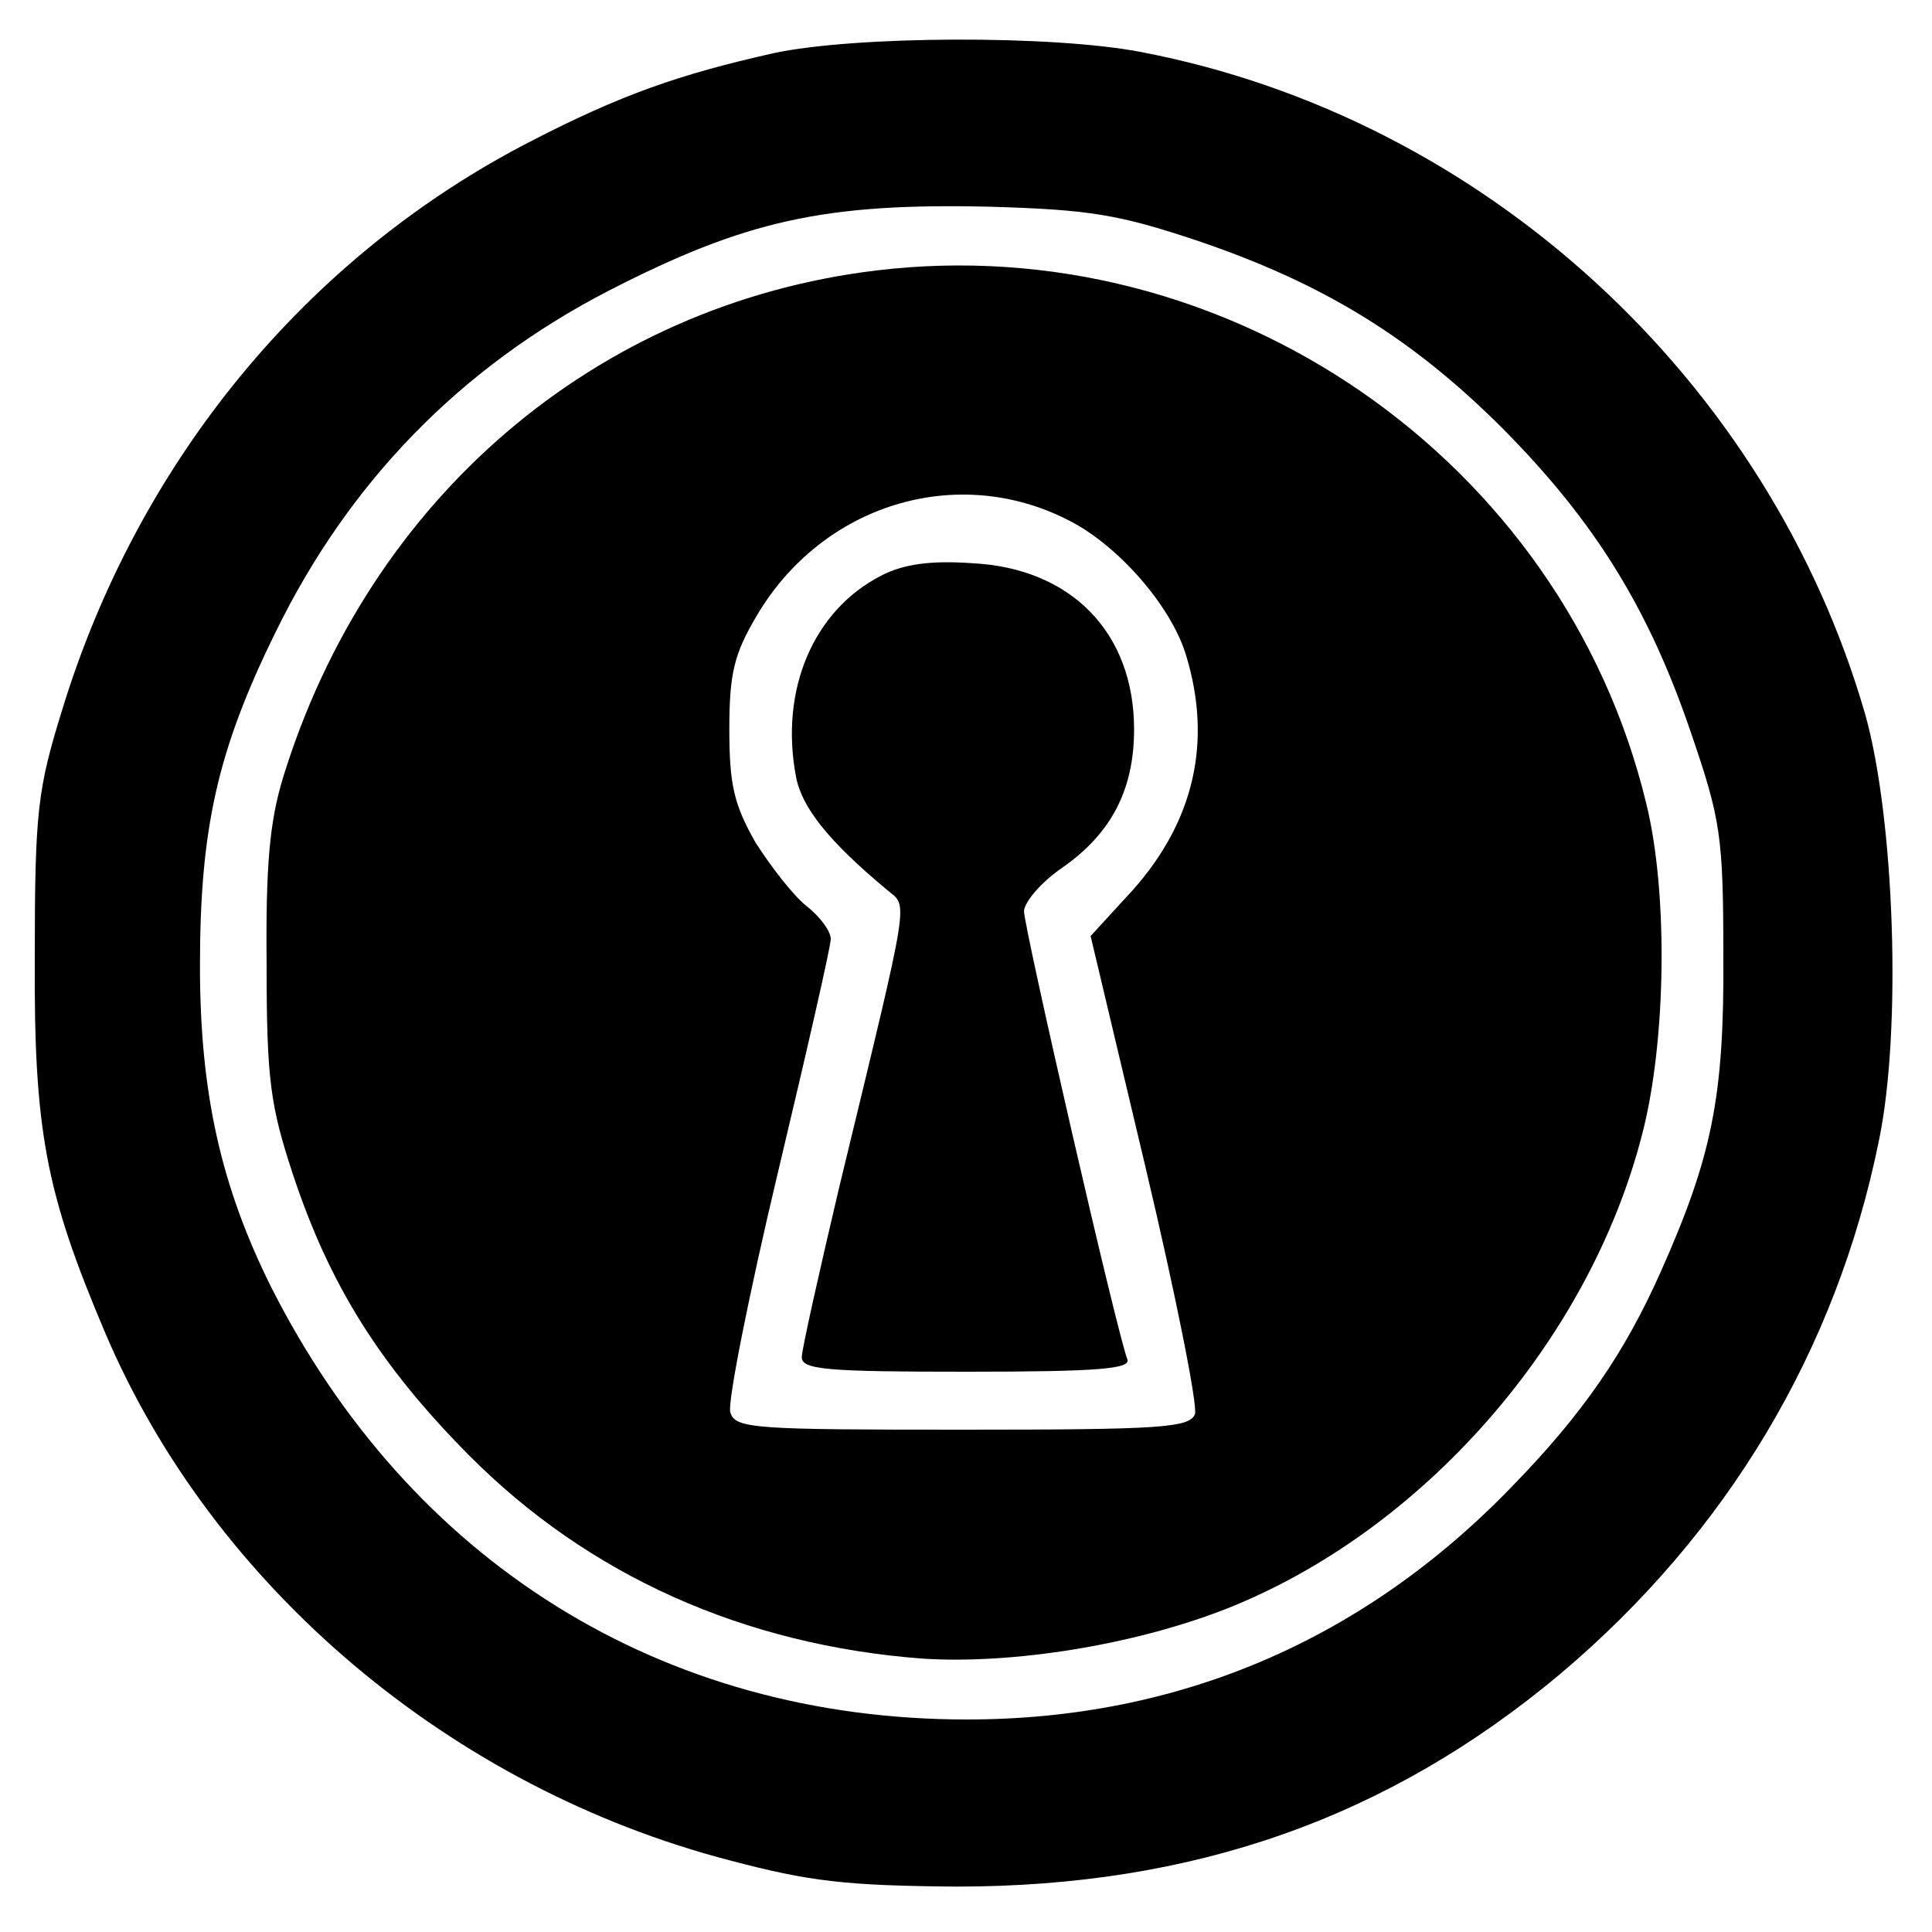
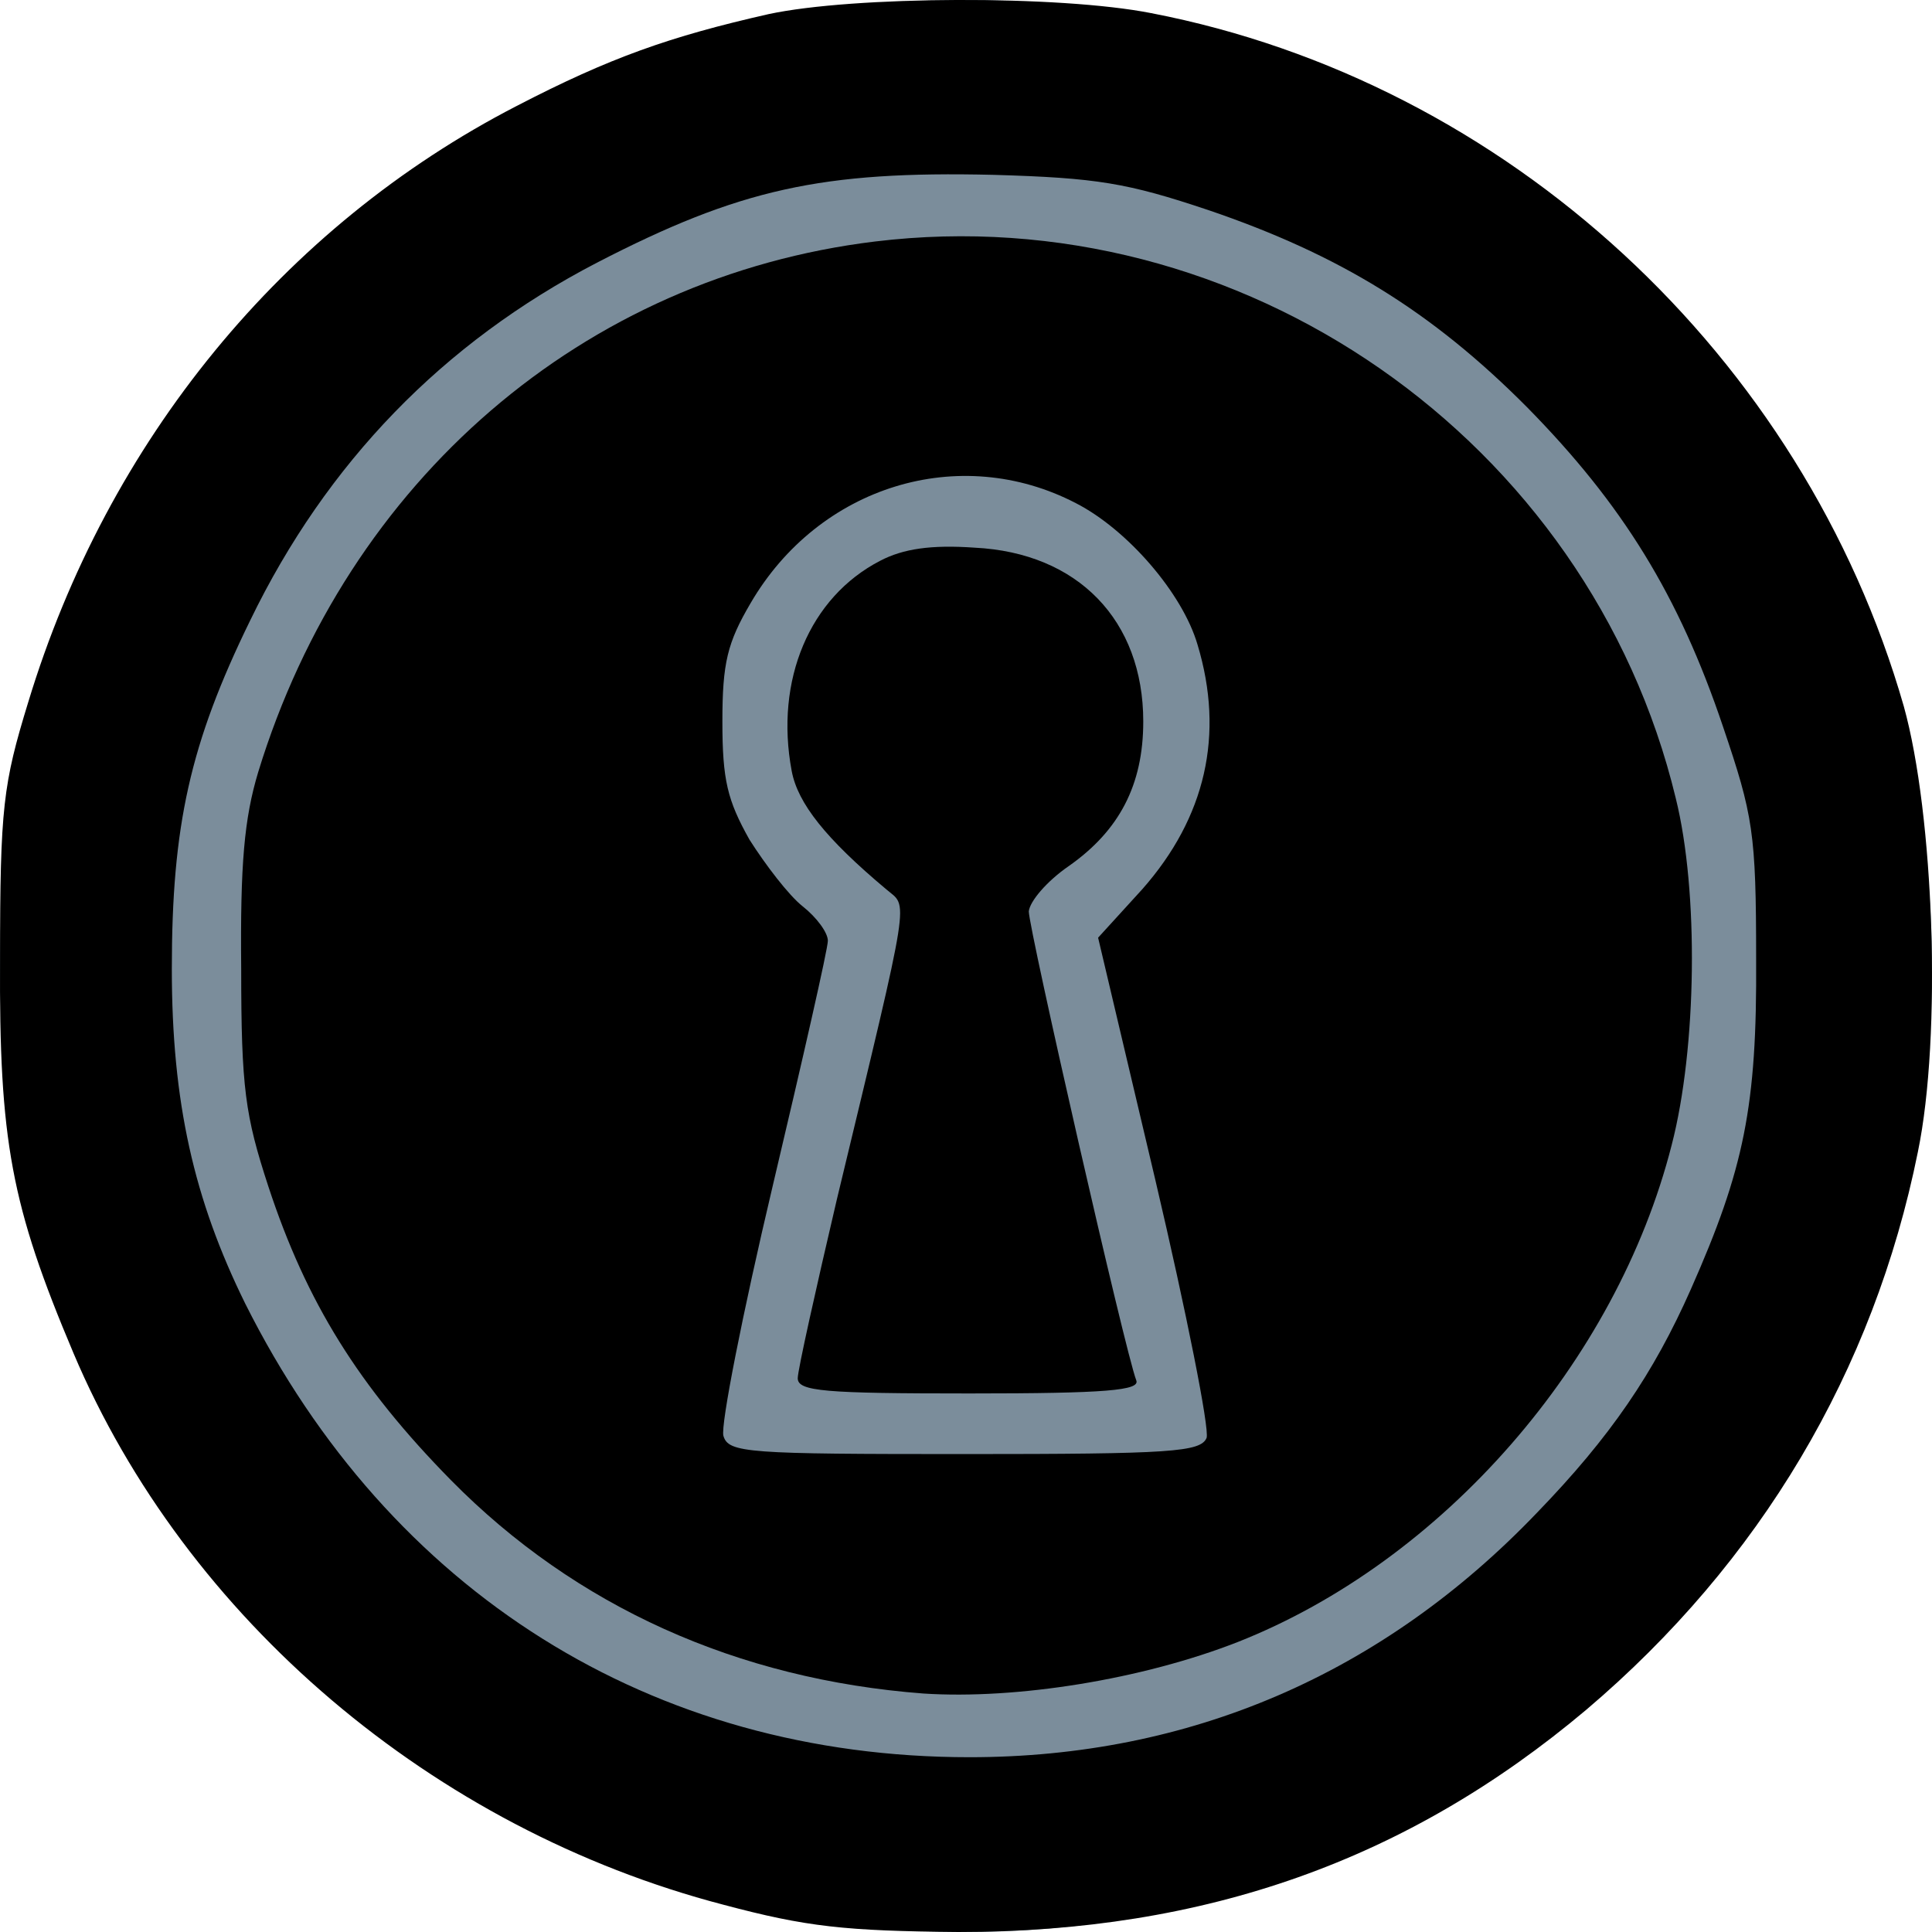
- <svg xmlns="http://www.w3.org/2000/svg" version="1.0" width="200pt" height="200pt" viewBox="0 0 200 200" preserveAspectRatio="xMidYMid meet">
-   <g transform="translate(0,200) scale(0.1,-0.1)" fill="#000000" stroke="none">
-     <path d="M801 1945 c-98 -22 -158 -43 -251 -91 -232 -119 -407 -331 -486 -590 -25 -81 -28 -104 -28 -254 -1 -180 11 -244 73 -390 112 -263 358 -471 647 -546 83 -22 121 -26 234 -27 246 0 447 71 625 220 173 146 286 335 330 552 24 115 16 334 -14 441 -100 347 -395 618 -749 686 -92 18 -297 17 -381 -1z m438 -194 c130 -44 222 -100 317 -195 95 -96 151 -186 195 -316 30 -88 33 -105 33 -230 1 -146 -12 -208 -65 -327 -37 -83 -80 -146 -153 -221 -154 -160 -346 -242 -565 -242 -316 0 -577 163 -721 449 -51 103 -73 199 -73 331 0 142 18 223 78 345 76 156 192 275 345 354 142 73 224 91 395 87 103 -3 133 -8 214 -35z" />
-     <path d="M907 1720 c-290 -35 -525 -236 -614 -525 -14 -46 -18 -91 -17 -195 0 -118 4 -145 27 -215 38 -115 90 -198 182 -291 124 -125 285 -197 470 -211 93 -6 218 14 313 51 204 80 377 277 432 492 25 96 27 251 4 343 -86 355 -433 595 -797 551z m200 -259 c51 -26 106 -89 121 -140 27 -89 8 -171 -55 -242 l-44 -48 57 -240 c31 -131 54 -246 51 -255 -6 -14 -35 -16 -241 -16 -216 0 -235 1 -240 18 -3 10 19 121 49 247 30 126 55 235 55 243 0 8 -11 23 -25 34 -14 11 -37 41 -53 66 -22 39 -27 59 -27 117 0 58 5 78 28 117 68 116 208 159 324 99z" />
-     <path d="M912 1404 c-70 -36 -105 -118 -88 -208 6 -32 34 -67 94 -117 22 -19 26 3 -49 -307 -21 -89 -39 -169 -39 -177 0 -13 27 -15 171 -15 137 0 170 3 166 13 -11 28 -107 447 -107 464 1 10 18 30 40 45 50 35 74 80 74 143 0 100 -65 167 -168 172 -43 3 -71 -1 -94 -13z" />
-   </g>
+ <svg xmlns="http://www.w3.org/2000/svg" width="32" height="32" viewBox="0 0 32 32" fill="none">
+   <rect width="32" height="32" rx="16" fill="#7B8D9B" />
+   <path d="M12.73 0.234C11.1 0.603 10.101 0.954 8.554 1.757C4.693 3.749 1.781 7.297 0.467 11.632C0.051 12.988 0.001 13.373 0.001 15.883C-0.016 18.895 0.184 19.967 1.216 22.41C3.079 26.812 7.173 30.293 11.981 31.548C13.362 31.916 13.995 31.983 15.875 32C19.968 32 23.313 30.812 26.275 28.318C29.153 25.875 31.034 22.711 31.766 19.08C32.165 17.155 32.032 13.49 31.533 11.699C29.869 5.891 24.96 1.356 19.07 0.218C17.539 -0.084 14.128 -0.067 12.73 0.234ZM20.018 3.481C22.181 4.218 23.712 5.155 25.293 6.745C26.874 8.352 27.805 9.858 28.538 12.034C29.037 13.506 29.087 13.791 29.087 15.883C29.103 18.326 28.887 19.364 28.005 21.356C27.39 22.745 26.674 23.799 25.459 25.054C22.897 27.732 19.702 29.105 16.058 29.105C10.8 29.105 6.457 26.377 4.061 21.59C3.212 19.866 2.846 18.259 2.846 16.05C2.846 13.674 3.146 12.318 4.144 10.276C5.409 7.665 7.339 5.674 9.885 4.352C12.248 3.13 13.612 2.829 16.457 2.896C18.171 2.946 18.67 3.029 20.018 3.481Z" fill="black" />
+   <path d="M14.494 4C9.669 4.586 5.758 7.95 4.277 12.787C4.045 13.557 3.978 14.31 3.995 16.05C3.995 18.025 4.061 18.477 4.444 19.649C5.076 21.573 5.941 22.962 7.472 24.519C9.536 26.611 12.214 27.816 15.293 28.05C16.84 28.151 18.92 27.816 20.501 27.197C23.895 25.858 26.774 22.561 27.689 18.962C28.105 17.356 28.139 14.762 27.756 13.222C26.325 7.28 20.551 3.264 14.494 4ZM17.822 8.335C18.671 8.77 19.586 9.824 19.835 10.678C20.285 12.168 19.968 13.54 18.92 14.728L18.188 15.531L19.137 19.548C19.652 21.741 20.035 23.665 19.985 23.816C19.885 24.05 19.403 24.084 15.975 24.084C12.381 24.084 12.065 24.067 11.982 23.782C11.932 23.615 12.298 21.757 12.797 19.649C13.296 17.54 13.712 15.716 13.712 15.582C13.712 15.448 13.529 15.197 13.296 15.013C13.063 14.829 12.68 14.326 12.414 13.908C12.048 13.255 11.965 12.921 11.965 11.95C11.965 10.979 12.048 10.645 12.431 9.992C13.562 8.05 15.892 7.331 17.822 8.335Z" fill="black" />
+   <path d="M14.577 9.289C13.412 9.891 12.83 11.264 13.113 12.77C13.213 13.306 13.678 13.891 14.677 14.728C15.043 15.046 15.109 14.678 13.861 19.866C13.512 21.356 13.213 22.695 13.213 22.828C13.213 23.046 13.662 23.08 16.058 23.08C18.337 23.08 18.887 23.029 18.82 22.862C18.637 22.393 17.04 15.381 17.04 15.096C17.056 14.929 17.339 14.594 17.705 14.343C18.537 13.758 18.936 13.004 18.936 11.95C18.936 10.276 17.855 9.155 16.141 9.071C15.425 9.021 14.96 9.088 14.577 9.289Z" fill="black" />
</svg>
